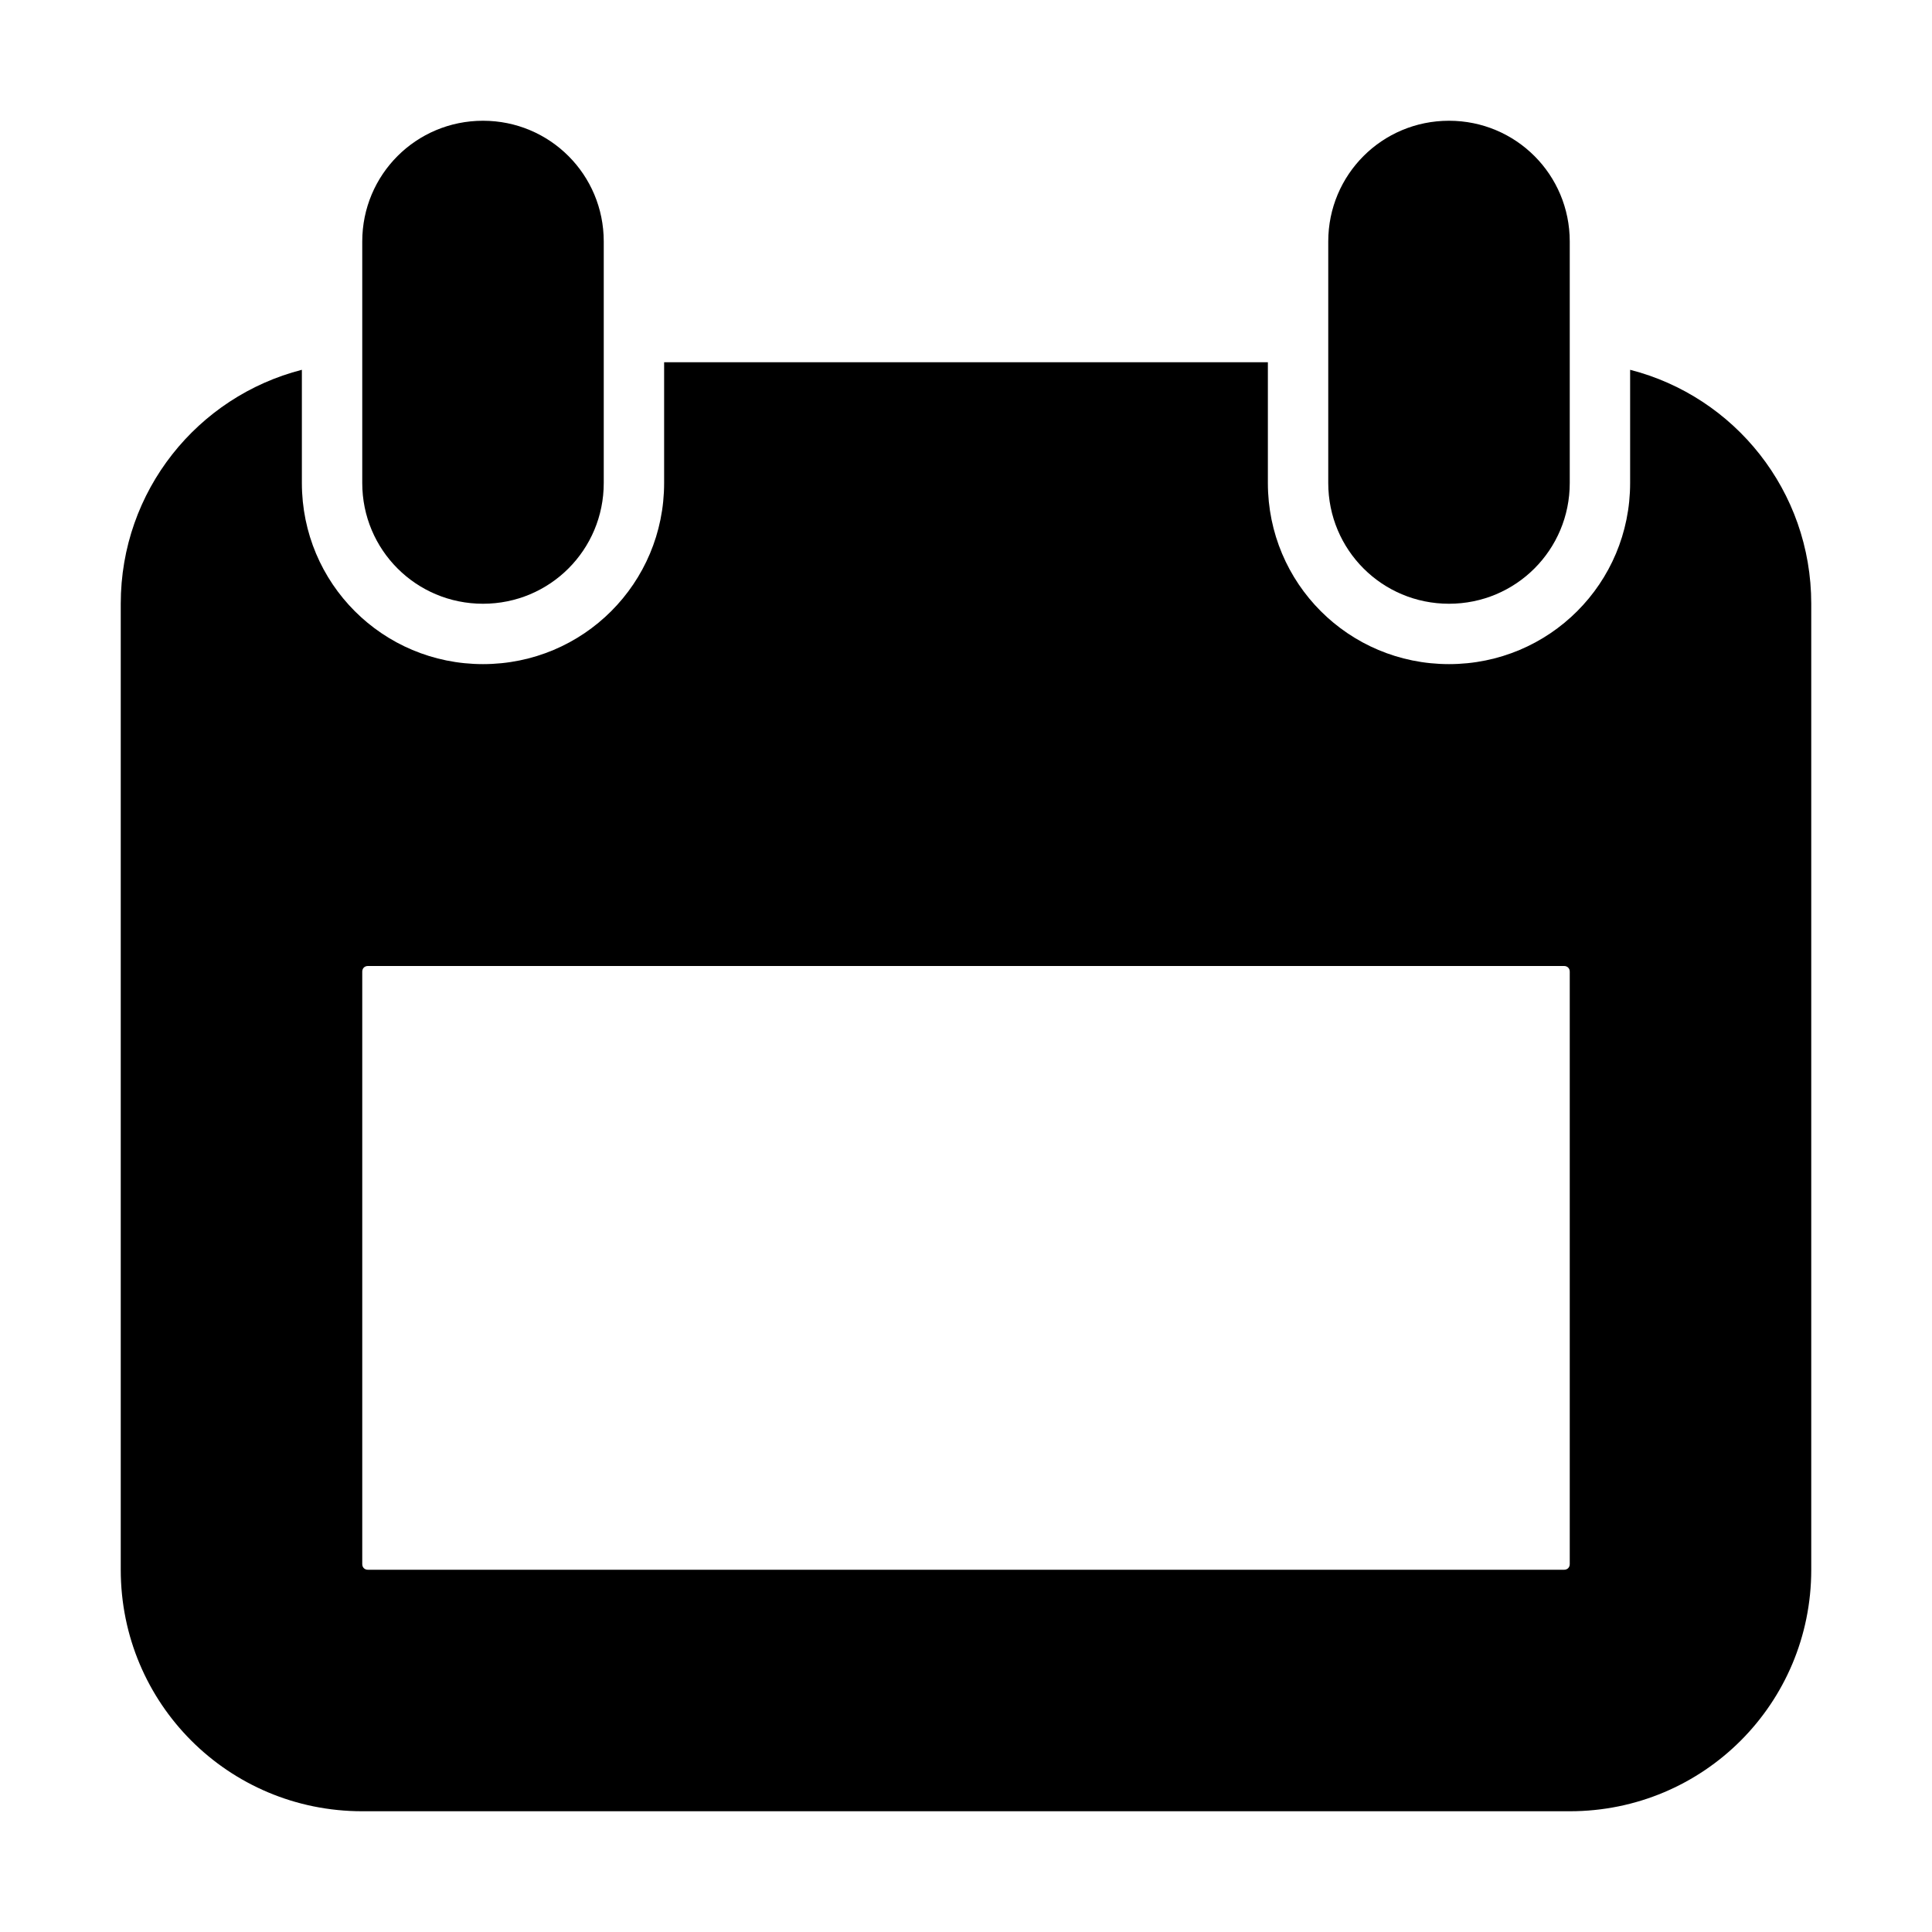
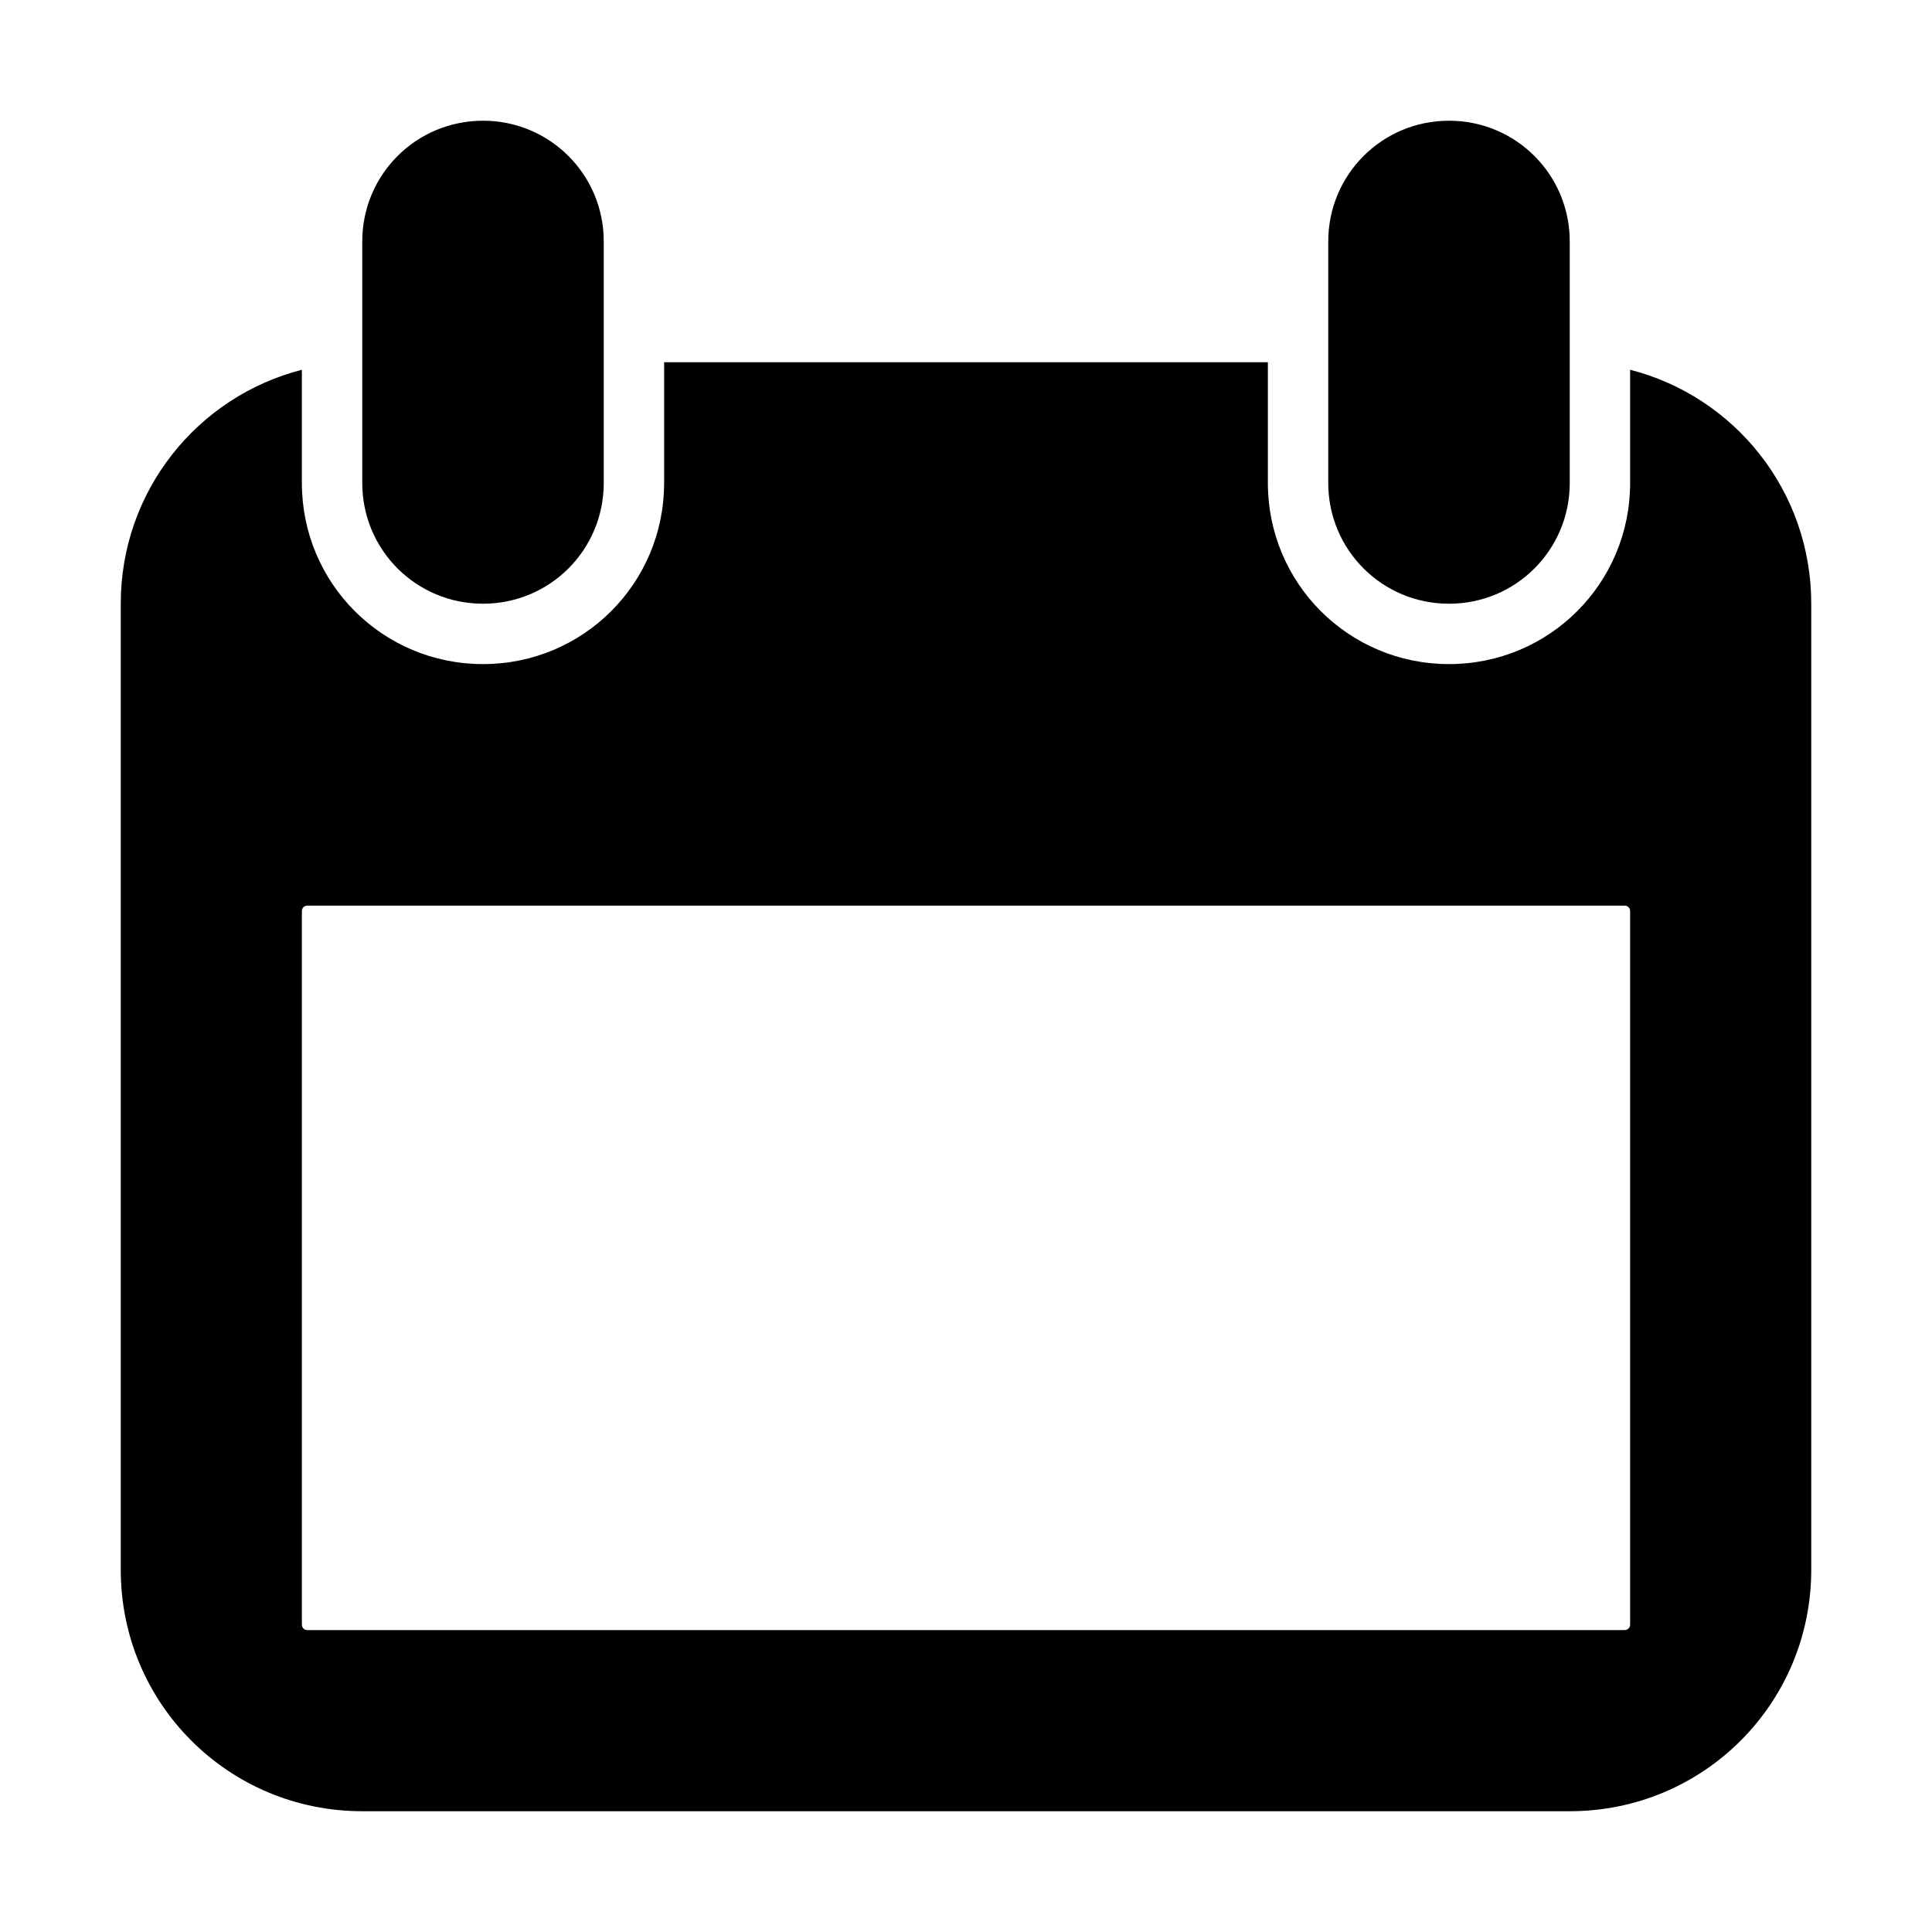
- <svg xmlns="http://www.w3.org/2000/svg" height="32" width="32" version="1.1">
-   <path d="m8 2c-1.108 0-2 0.892-2 2v4c0 1.108 0.892 2 2 2s2-0.892 2-2v-4c0-1.108-0.892-2-2-2zm16 0c-1.108 0-2 0.892-2 2v4c0 1.108 0.892 2 2 2s2-0.892 2-2v-4c0-1.108-0.892-2-2-2zm-13 4v2c0 1.662-1.338 3-3 3s-3-1.338-3-3v-1.875c-1.728 0.443-3 2.005-3 3.875v16c0 2.216 1.784 4 4 4h20c2.216 0 4-1.784 4-4v-16c0-1.87-1.272-3.433-3-3.875v1.875c0 1.662-1.338 3-3 3s-3-1.338-3-3v-2zm-4.906 10h19.812c0.055 0 0.094 0.038 0.094 0.094v9.812c0 0.055-0.038 0.094-0.094 0.094h-19.812c-0.055 0-0.094-0.038-0.094-0.094v-9.812c0-0.056 0.038-0.094 0.094-0.094z" />
+ <svg xmlns="http://www.w3.org/2000/svg" height="32" width="32" version="1.1" viewBox="0 0 32 32" fill="#000">
+   <g transform="translate(580.71 -1.5765)">
+     <path d="m-572.71 3.576c-1.108 0-2 0.892-2 2v4c0 1.108 0.892 2 2 2s2-0.892 2-2v-4c0-1.108-0.892-2-2-2zm16 0c-1.108 0-2 0.892-2 2v4c0 1.108 0.892 2 2 2s2-0.892 2-2v-4c0-1.108-0.892-2-2-2zm-13 4v2c0 1.662-1.338 3-3 3s-3-1.338-3-3v-1.875c-1.728 0.443-3 2.005-3 3.875v16c0 2.216 1.784 4 4 4h20c2.216 0 4-1.784 4-4v-16c0-1.87-1.272-3.433-3-3.875v1.875c0 1.662-1.338 3-3 3s-3-1.338-3-3v-2h-10zm-5.906 9h21.812c0.055 0 0.094 0.038 0.094 0.094v11.812c0 0.055-0.038 0.094-0.094 0.094h-21.812c-0.055 0-0.094-0.038-0.094-0.094v-11.812c0-0.055 0.038-0.094 0.094-0.094z" />
+   </g>
</svg>
